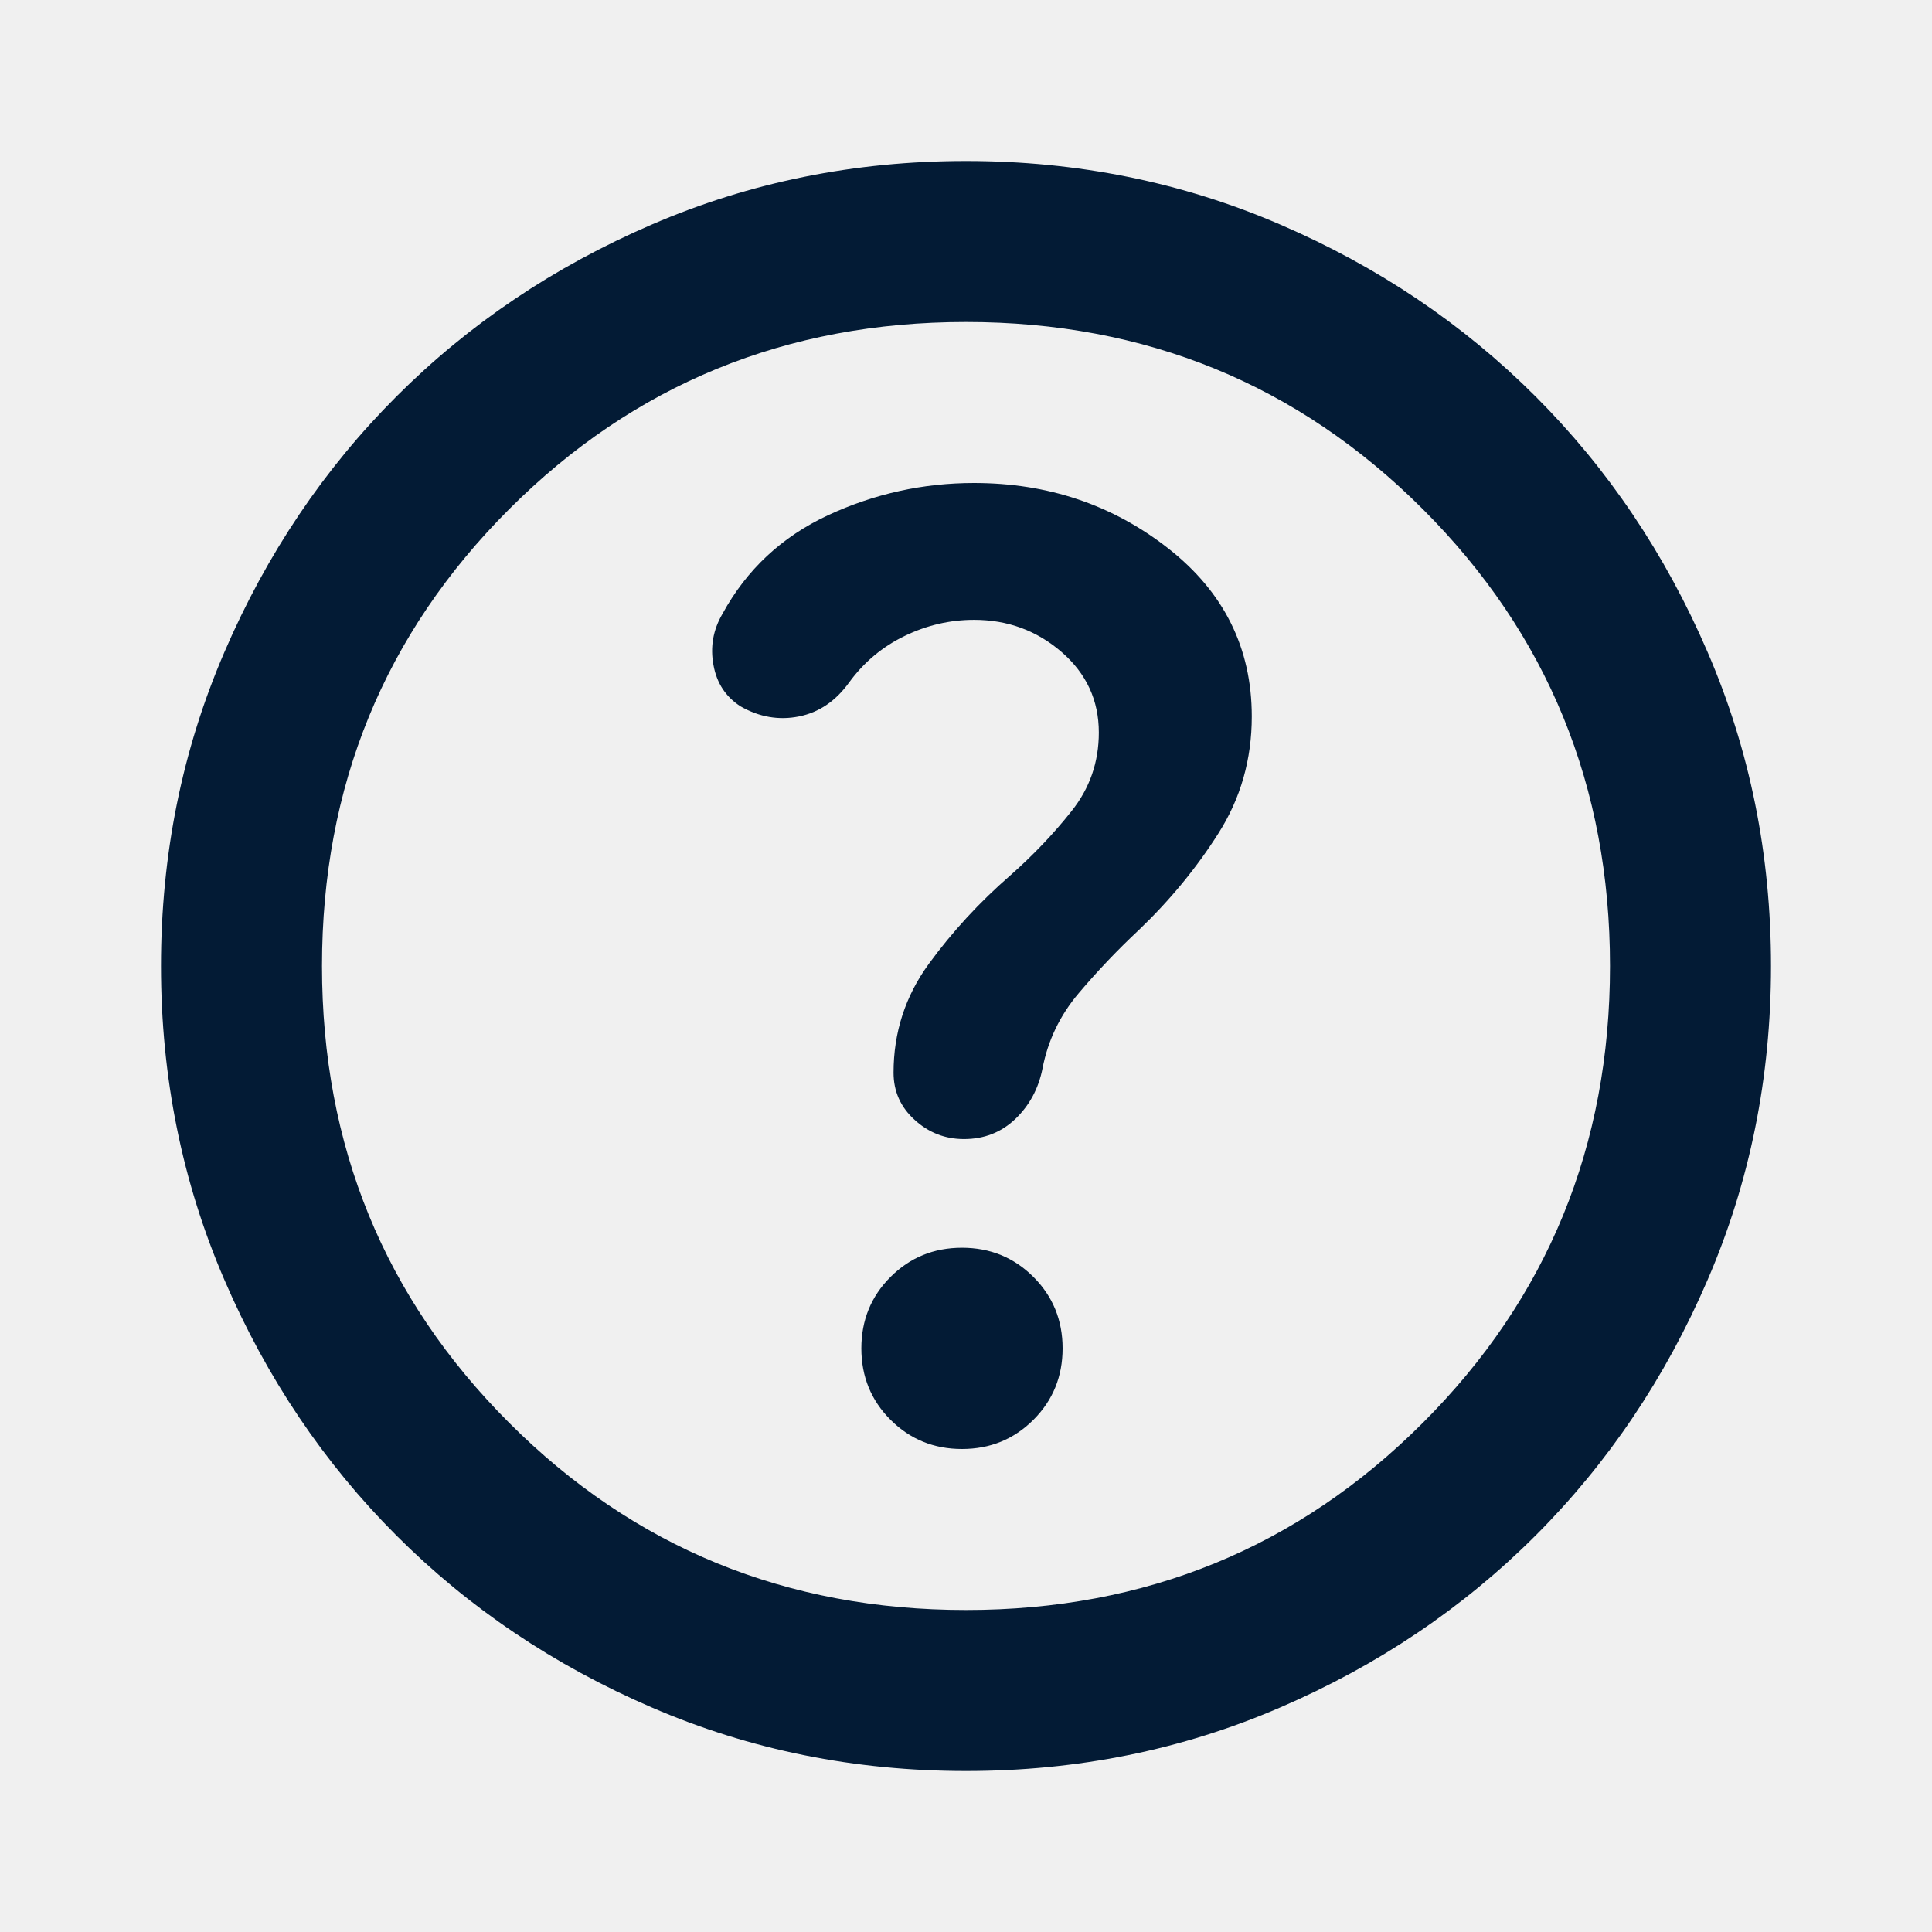
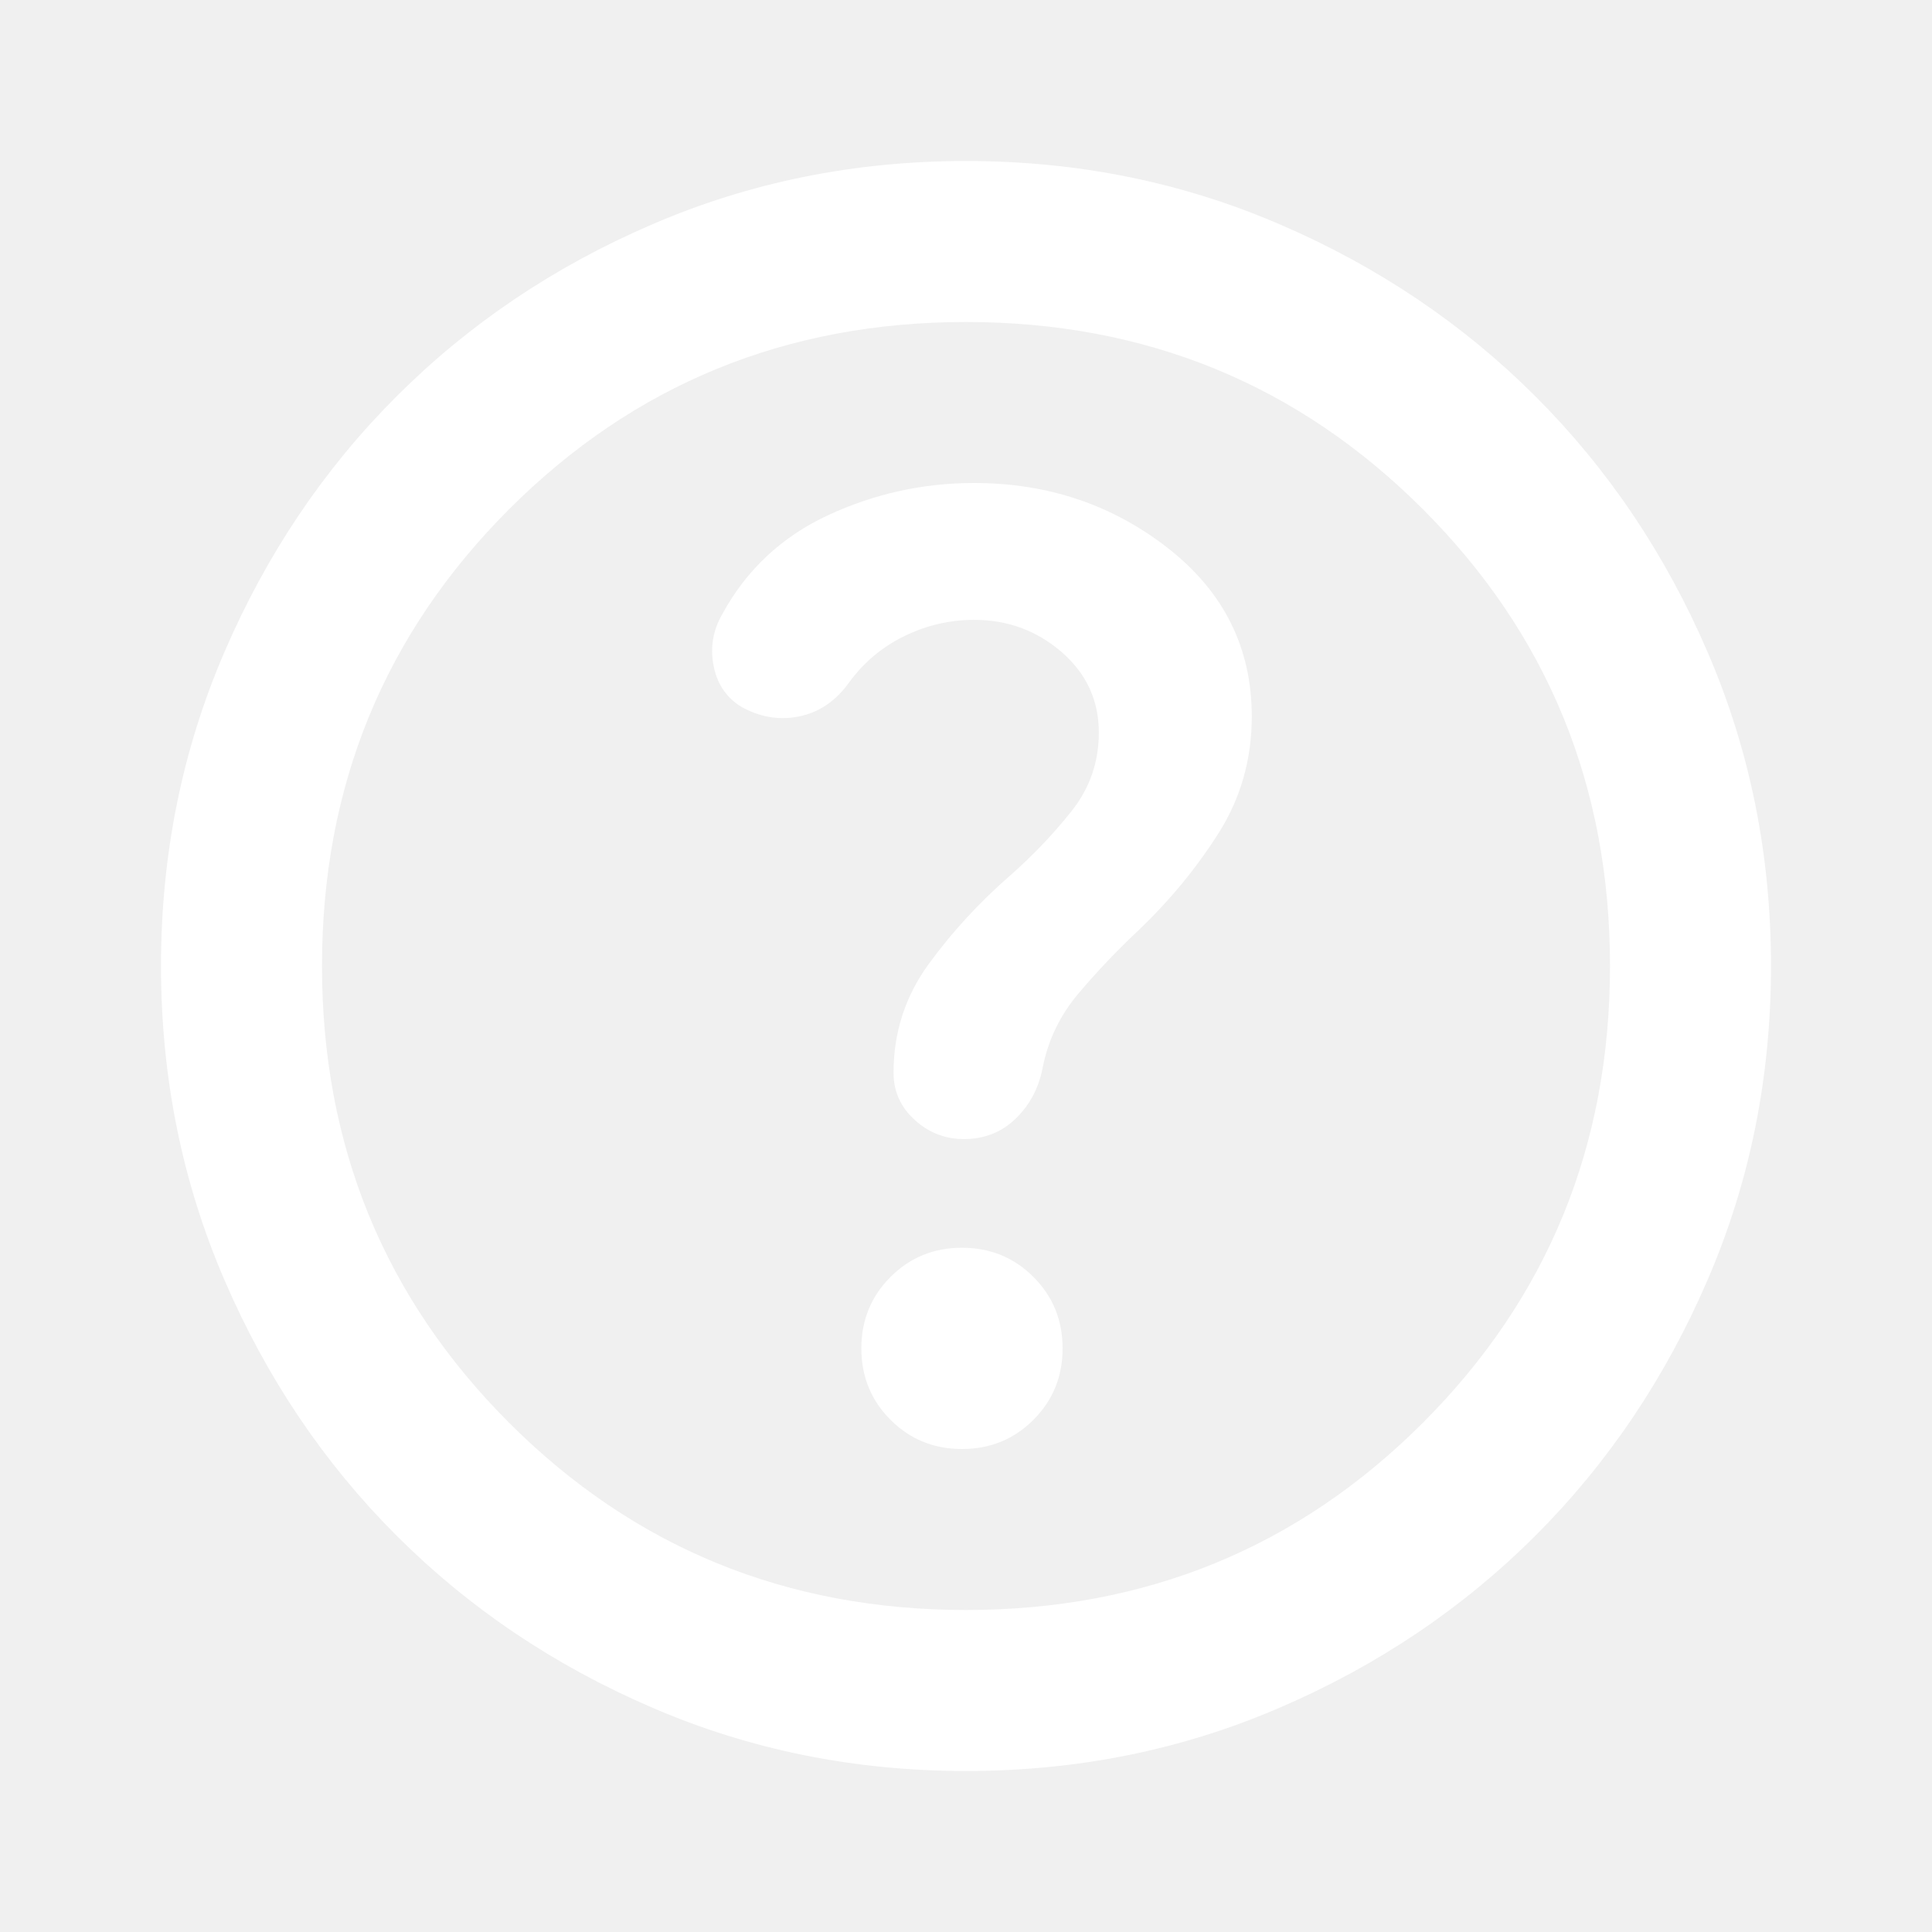
<svg xmlns="http://www.w3.org/2000/svg" width="24" height="24" viewBox="0 0 24 24" fill="none">
-   <path d="M12.838 17.637C13.079 17.396 13.2 17.1 13.2 16.75C13.2 16.4 13.079 16.104 12.838 15.863C12.596 15.621 12.3 15.5 11.95 15.5C11.6 15.5 11.304 15.621 11.062 15.863C10.821 16.104 10.7 16.4 10.7 16.75C10.7 17.1 10.821 17.396 11.062 17.637C11.304 17.879 11.6 18 11.95 18C12.3 18 12.596 17.879 12.838 17.637ZM12 22C10.617 22 9.317 21.738 8.1 21.212C6.883 20.688 5.825 19.975 4.925 19.075C4.025 18.175 3.312 17.117 2.788 15.9C2.263 14.683 2 13.383 2 12C2 10.617 2.263 9.317 2.788 8.1C3.312 6.883 4.025 5.825 4.925 4.925C5.825 4.025 6.883 3.312 8.1 2.788C9.317 2.263 10.617 2 12 2C13.383 2 14.683 2.263 15.9 2.788C17.117 3.312 18.175 4.025 19.075 4.925C19.975 5.825 20.688 6.883 21.212 8.1C21.738 9.317 22 10.617 22 12C22 13.383 21.738 14.683 21.212 15.9C20.688 17.117 19.975 18.175 19.075 19.075C18.175 19.975 17.117 20.688 15.9 21.212C14.683 21.738 13.383 22 12 22ZM12 20C14.233 20 16.125 19.225 17.675 17.675C19.225 16.125 20 14.233 20 12C20 9.767 19.225 7.875 17.675 6.325C16.125 4.775 14.233 4 12 4C9.767 4 7.875 4.775 6.325 6.325C4.775 7.875 4 9.767 4 12C4 14.233 4.775 16.125 6.325 17.675C7.875 19.225 9.767 20 12 20ZM12.1 7.7C12.517 7.7 12.879 7.833 13.188 8.1C13.496 8.367 13.65 8.7 13.65 9.1C13.65 9.467 13.537 9.792 13.312 10.075C13.088 10.358 12.833 10.625 12.55 10.875C12.167 11.208 11.829 11.575 11.537 11.975C11.246 12.375 11.1 12.825 11.1 13.325C11.1 13.558 11.188 13.754 11.363 13.912C11.537 14.071 11.742 14.15 11.975 14.15C12.225 14.15 12.438 14.067 12.613 13.9C12.787 13.733 12.9 13.525 12.95 13.275C13.017 12.925 13.167 12.613 13.4 12.338C13.633 12.062 13.883 11.8 14.15 11.55C14.533 11.183 14.863 10.783 15.137 10.35C15.412 9.917 15.55 9.433 15.55 8.9C15.55 8.05 15.204 7.354 14.512 6.812C13.821 6.271 13.017 6 12.1 6C11.467 6 10.863 6.133 10.287 6.4C9.713 6.667 9.275 7.075 8.975 7.625C8.858 7.825 8.821 8.037 8.863 8.262C8.904 8.488 9.017 8.658 9.2 8.775C9.433 8.908 9.675 8.95 9.925 8.9C10.175 8.85 10.383 8.708 10.55 8.475C10.733 8.225 10.963 8.033 11.238 7.9C11.512 7.767 11.8 7.7 12.1 7.7Z" fill="#031B35" />
+   <path d="M12.838 17.637C13.079 17.396 13.2 17.1 13.2 16.75C13.2 16.4 13.079 16.104 12.838 15.863C12.596 15.621 12.3 15.5 11.95 15.5C11.6 15.5 11.304 15.621 11.062 15.863C10.821 16.104 10.7 16.4 10.7 16.75C10.7 17.1 10.821 17.396 11.062 17.637C11.304 17.879 11.6 18 11.95 18C12.3 18 12.596 17.879 12.838 17.637ZM12 22C10.617 22 9.317 21.738 8.1 21.212C6.883 20.688 5.825 19.975 4.925 19.075C4.025 18.175 3.312 17.117 2.788 15.9C2.263 14.683 2 13.383 2 12C2 10.617 2.263 9.317 2.788 8.1C3.312 6.883 4.025 5.825 4.925 4.925C5.825 4.025 6.883 3.312 8.1 2.788C9.317 2.263 10.617 2 12 2C13.383 2 14.683 2.263 15.9 2.788C17.117 3.312 18.175 4.025 19.075 4.925C19.975 5.825 20.688 6.883 21.212 8.1C21.738 9.317 22 10.617 22 12C22 13.383 21.738 14.683 21.212 15.9C20.688 17.117 19.975 18.175 19.075 19.075C18.175 19.975 17.117 20.688 15.9 21.212C14.683 21.738 13.383 22 12 22ZM12 20C14.233 20 16.125 19.225 17.675 17.675C19.225 16.125 20 14.233 20 12C20 9.767 19.225 7.875 17.675 6.325C16.125 4.775 14.233 4 12 4C9.767 4 7.875 4.775 6.325 6.325C4.775 7.875 4 9.767 4 12C4 14.233 4.775 16.125 6.325 17.675C7.875 19.225 9.767 20 12 20ZM12.1 7.7C12.517 7.7 12.879 7.833 13.188 8.1C13.496 8.367 13.65 8.7 13.65 9.1C13.65 9.467 13.537 9.792 13.312 10.075C13.088 10.358 12.833 10.625 12.55 10.875C12.167 11.208 11.829 11.575 11.537 11.975C11.246 12.375 11.1 12.825 11.1 13.325C11.1 13.558 11.188 13.754 11.363 13.912C11.537 14.071 11.742 14.15 11.975 14.15C12.225 14.15 12.438 14.067 12.613 13.9C12.787 13.733 12.9 13.525 12.95 13.275C13.017 12.925 13.167 12.613 13.4 12.338C13.633 12.062 13.883 11.8 14.15 11.55C14.533 11.183 14.863 10.783 15.137 10.35C15.412 9.917 15.55 9.433 15.55 8.9C15.55 8.05 15.204 7.354 14.512 6.812C13.821 6.271 13.017 6 12.1 6C11.467 6 10.863 6.133 10.287 6.4C9.713 6.667 9.275 7.075 8.975 7.625C8.858 7.825 8.821 8.037 8.863 8.262C8.904 8.488 9.017 8.658 9.2 8.775C9.433 8.908 9.675 8.95 9.925 8.9C10.175 8.85 10.383 8.708 10.55 8.475C10.733 8.225 10.963 8.033 11.238 7.9C11.512 7.767 11.8 7.7 12.1 7.7Z" fill="white" />
</svg>
